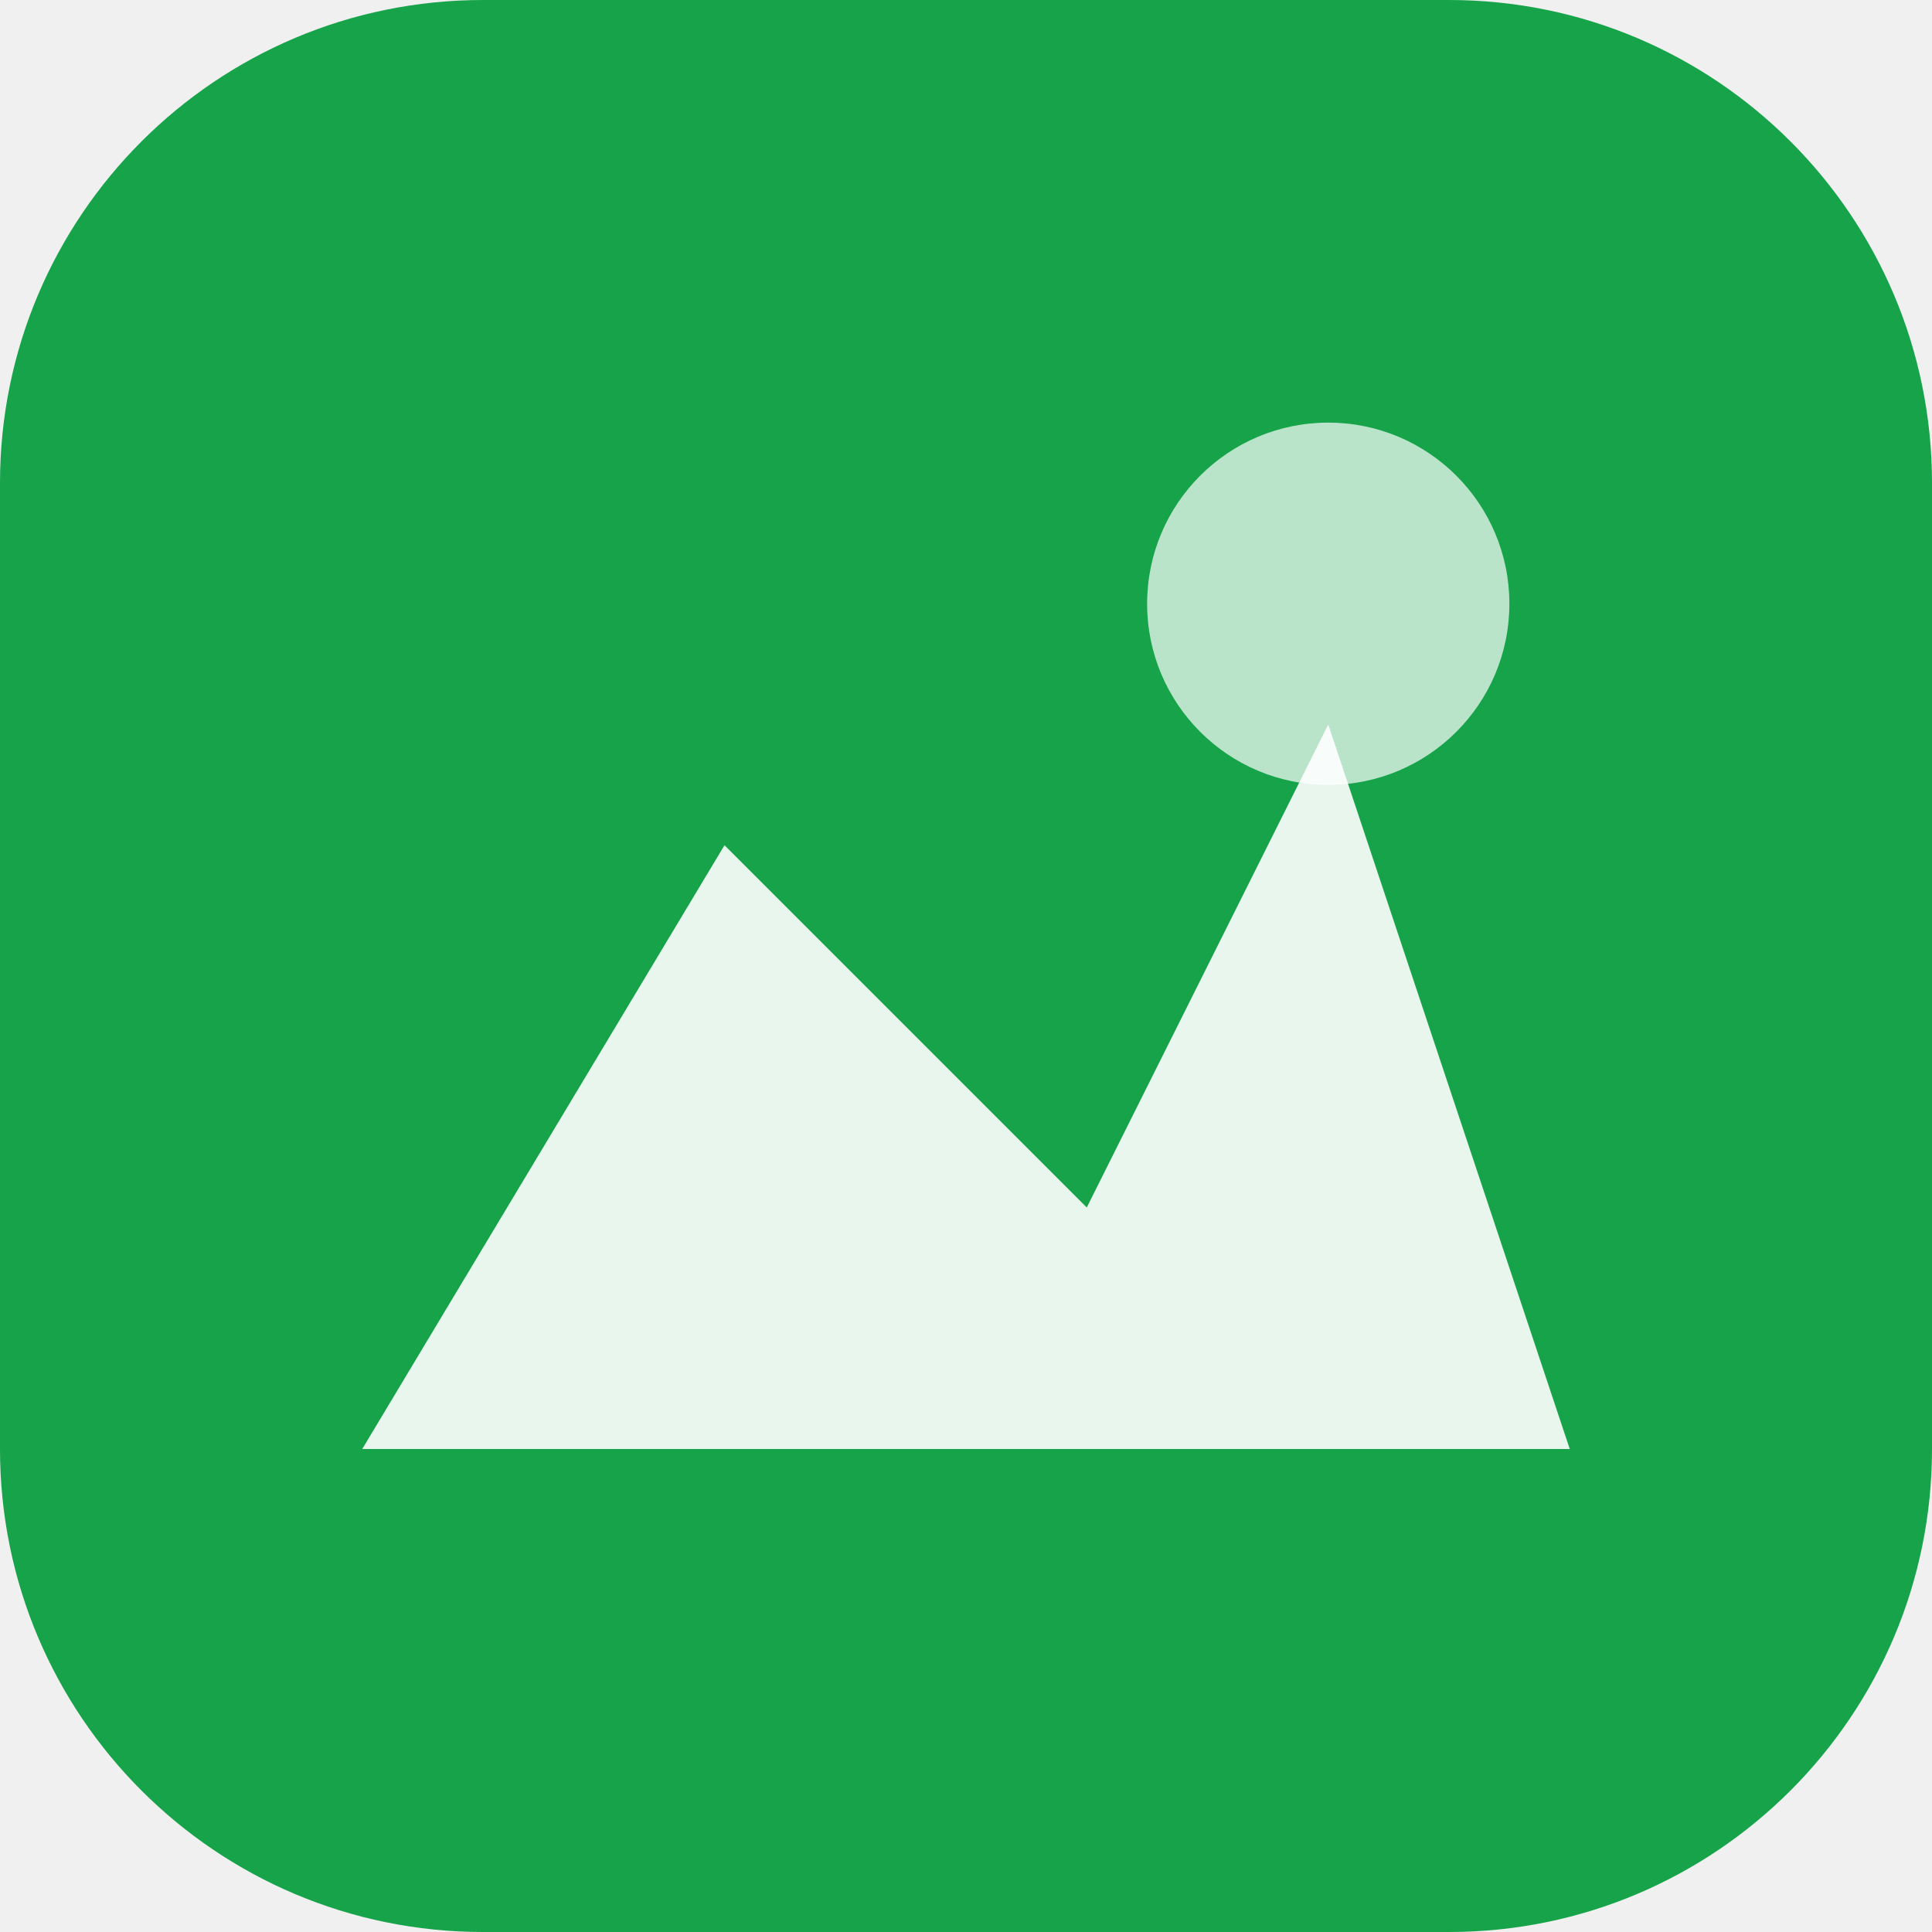
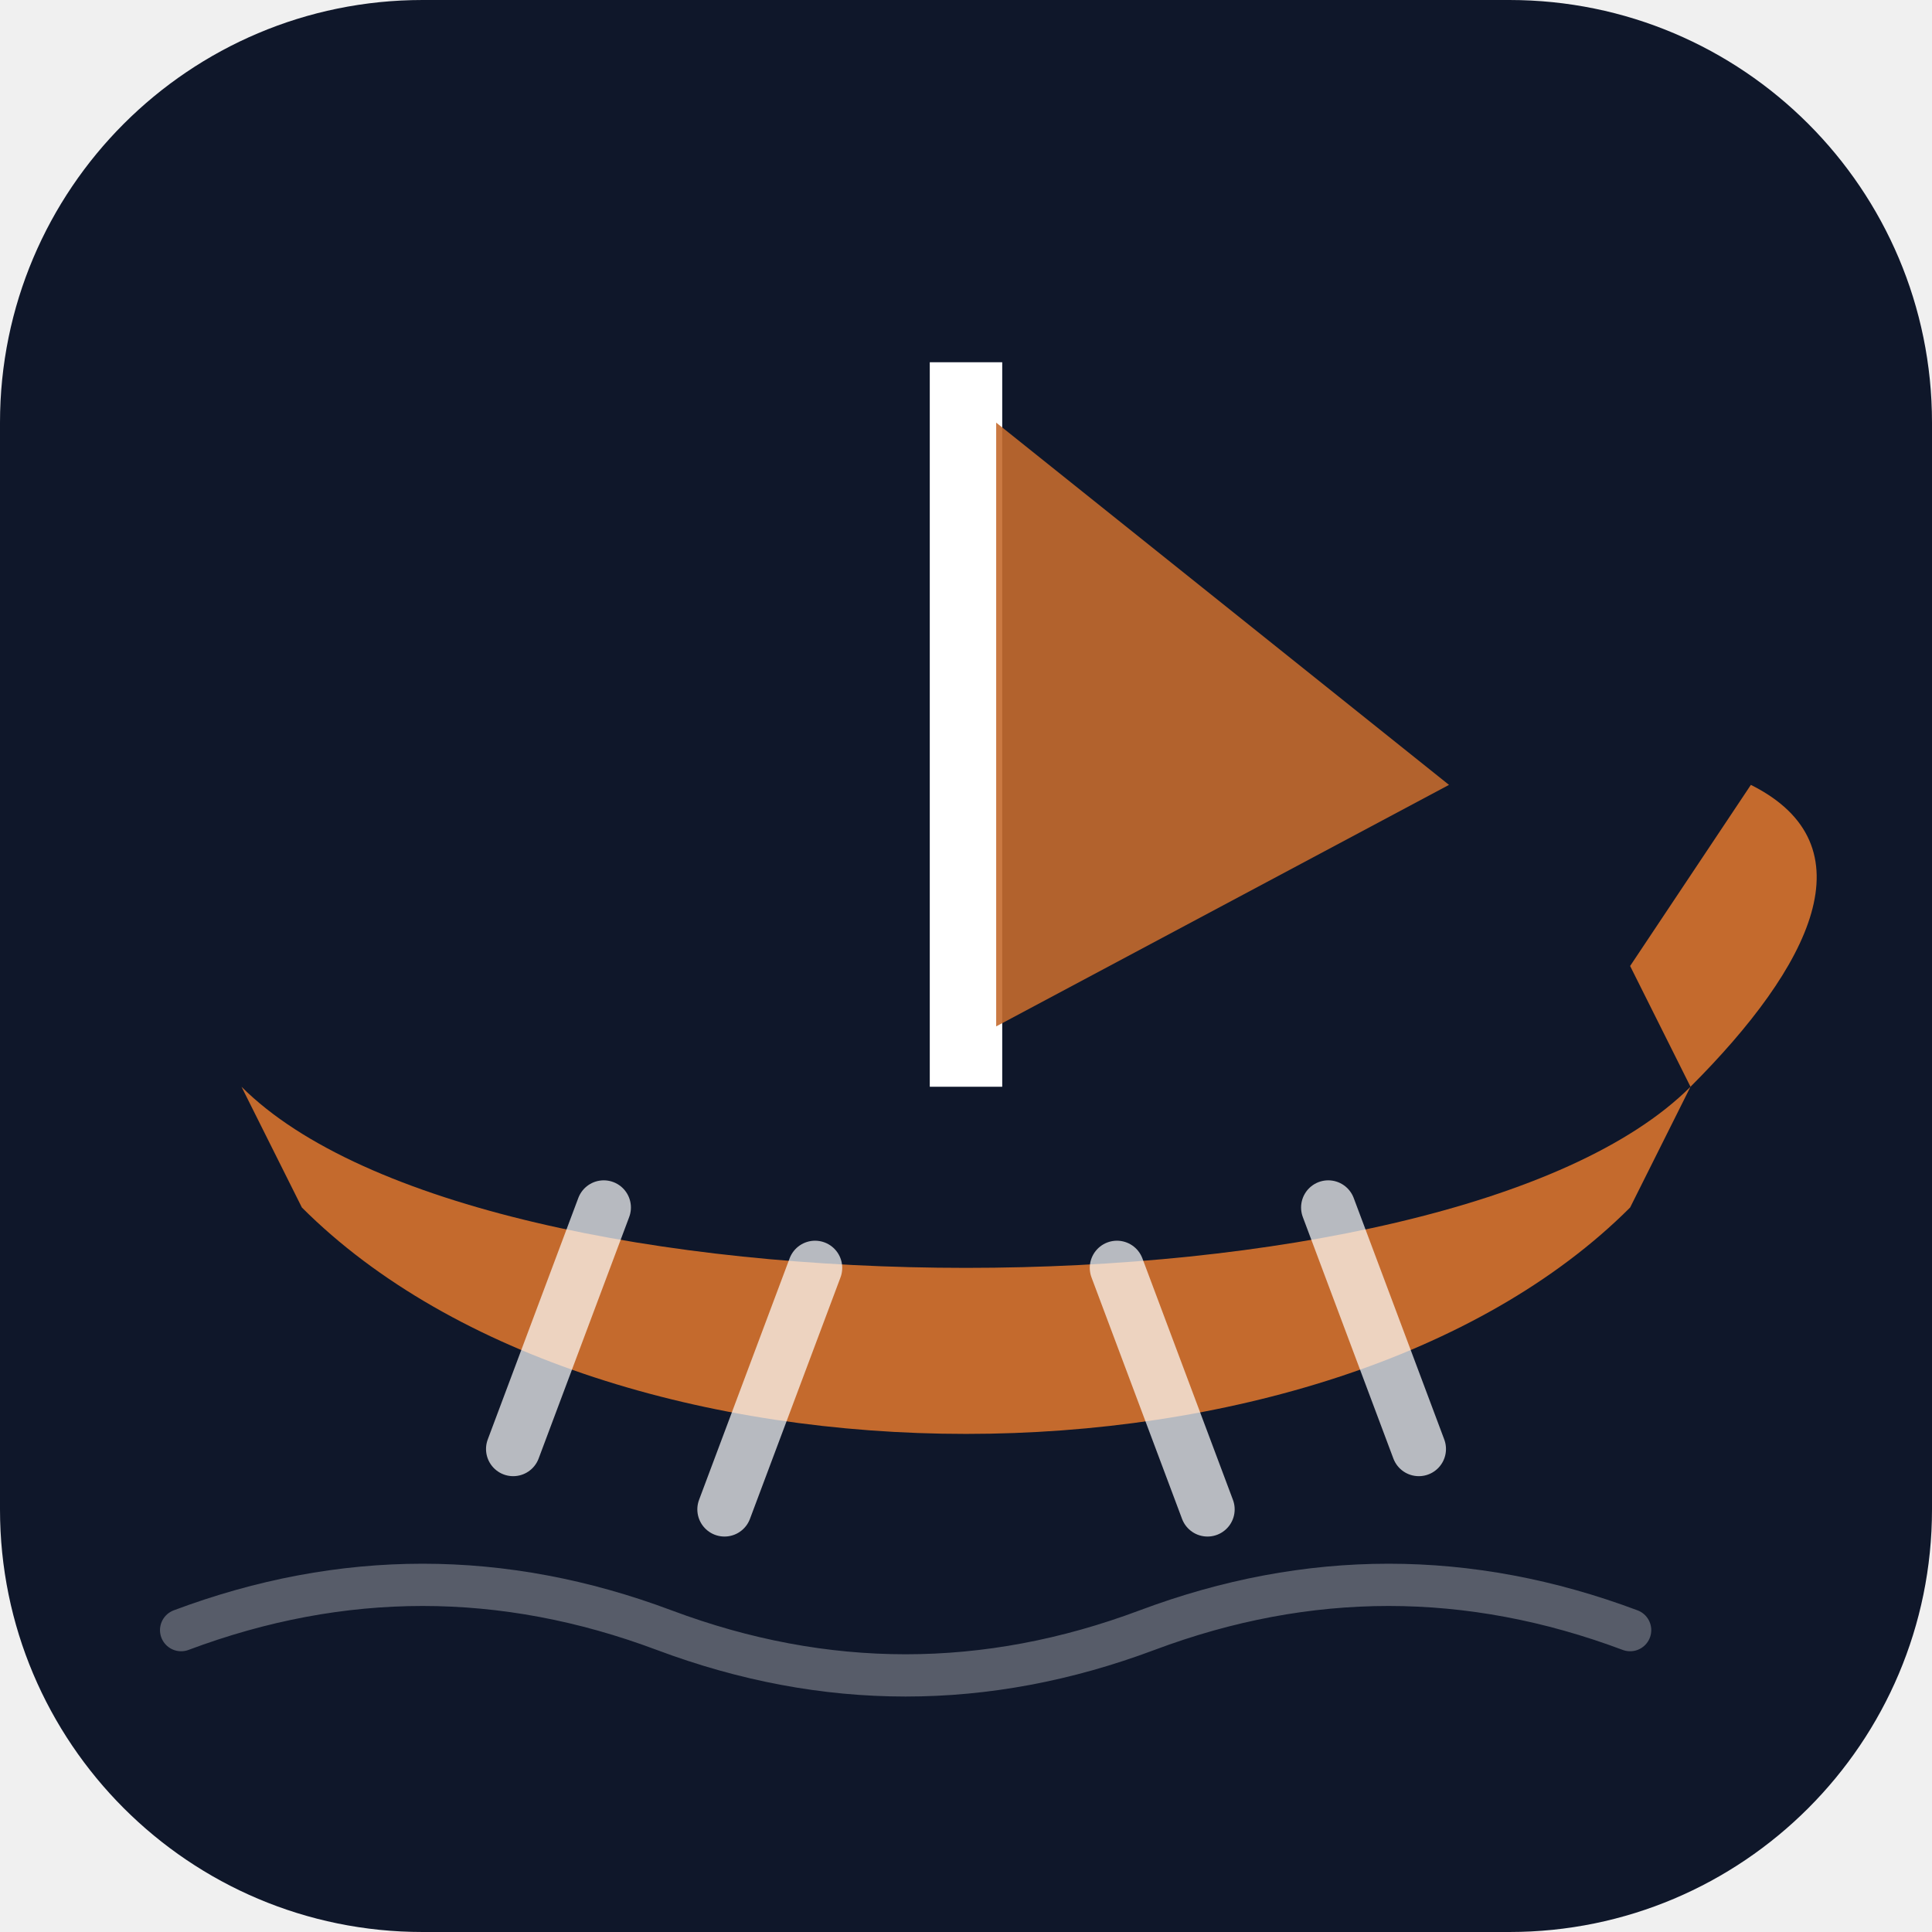
<svg xmlns="http://www.w3.org/2000/svg" viewBox="0 0 32 32" fill="none">
-   <rect width="32" height="32" rx="8" fill="#16a34a" />
-   <path d="M6 24 L12 14 L18 20 L22 12 L26 24 Z" fill="white" opacity="0.9" />
-   <circle cx="22" cy="10" r="3" fill="white" opacity="0.7" />
+   <rect width="32" height="32" rx="7" fill="#0F172A" />
+   <path d="M4 18 C8 22 24 22 28 18 L27 20 C22 25 10 25 5 20Z" fill="#C46A2D" />
+   <path d="M28 18 C30 16 31 14 29 13 L27 16Z" fill="#C46A2D" />
+   <line x1="16" y1="6" x2="16" y2="18" stroke="white" stroke-width="1.2" />
+   <path d="M16.5 7 L24 13 L16.5 17Z" fill="#C46A2D" opacity="0.9" />
+   <line x1="10" y1="20" x2="8.5" y2="24" stroke="white" stroke-width="0.9" stroke-linecap="round" opacity="0.7" />
+   <line x1="13.5" y1="21" x2="12" y2="25" stroke="white" stroke-width="0.9" stroke-linecap="round" opacity="0.7" />
+   <line x1="18.5" y1="21" x2="20" y2="25" stroke="white" stroke-width="0.9" stroke-linecap="round" opacity="0.7" />
+   <line x1="22" y1="20" x2="23.5" y2="24" stroke="white" stroke-width="0.9" stroke-linecap="round" opacity="0.7" />
+   <path d="M3 27 Q7 25.5 11 27 Q15 28.5 19 27 Q23 25.5 27 27" stroke="white" stroke-width="0.7" stroke-linecap="round" opacity="0.3" />
</svg>
